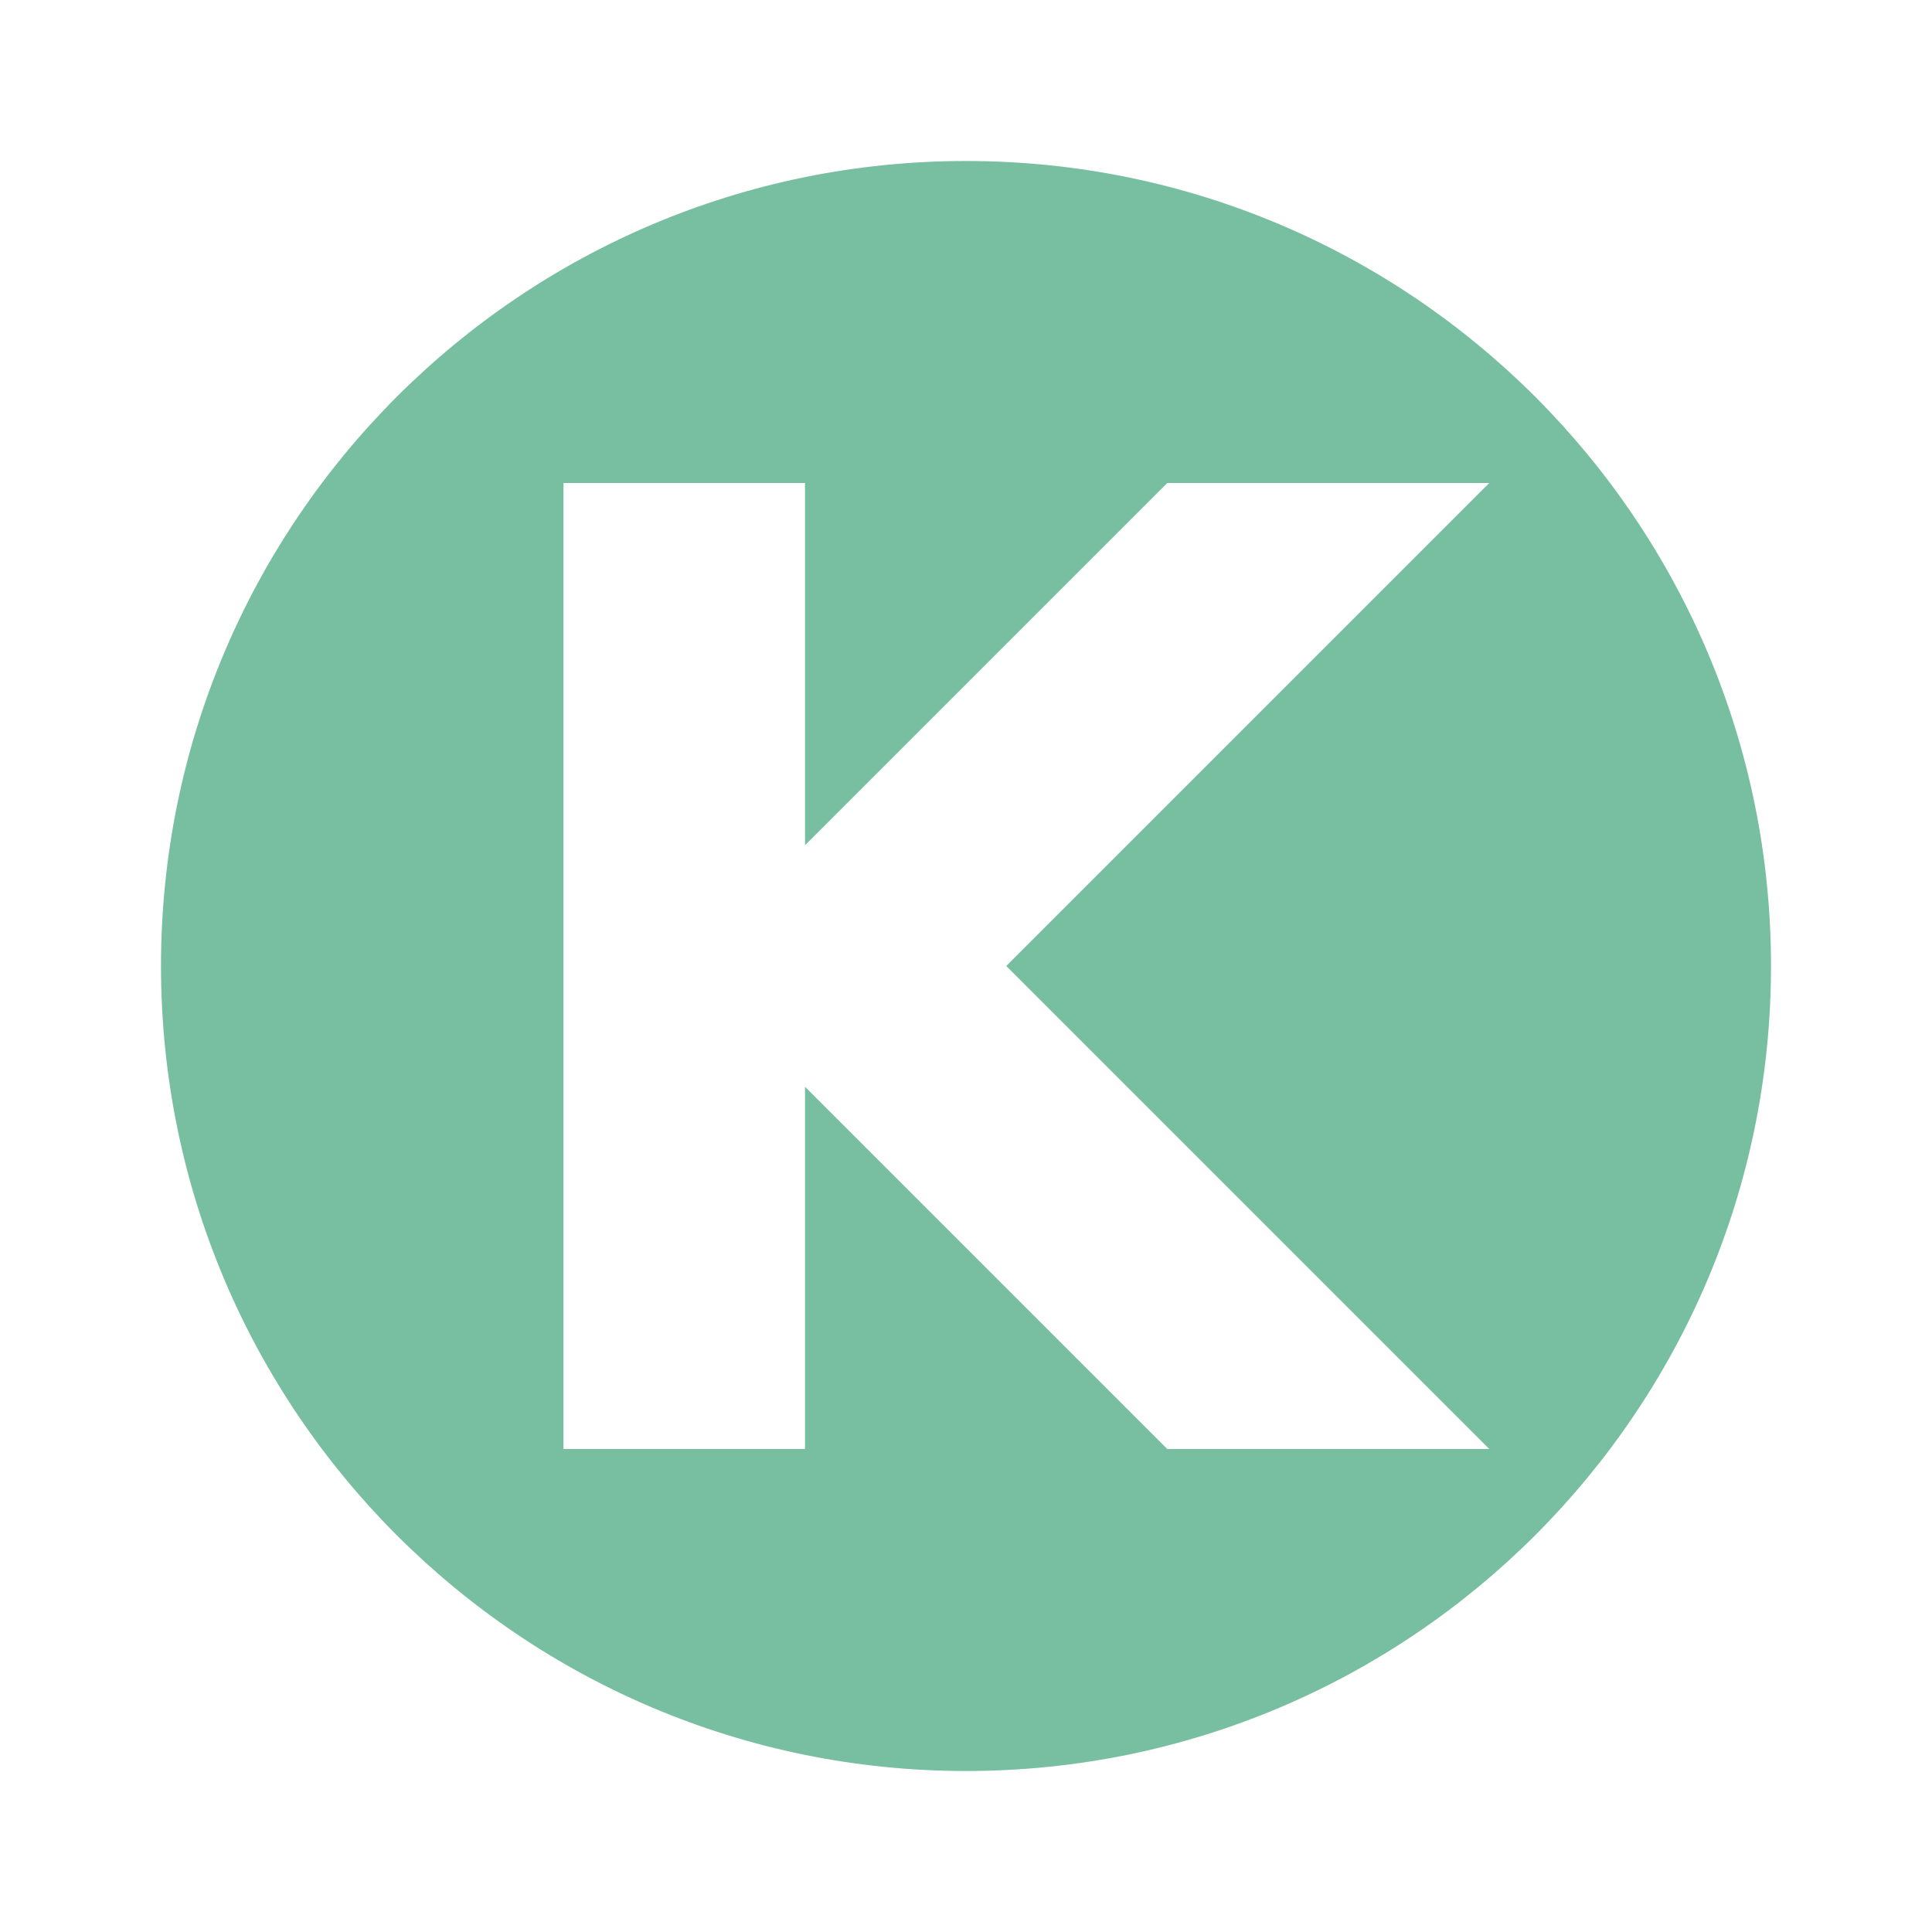
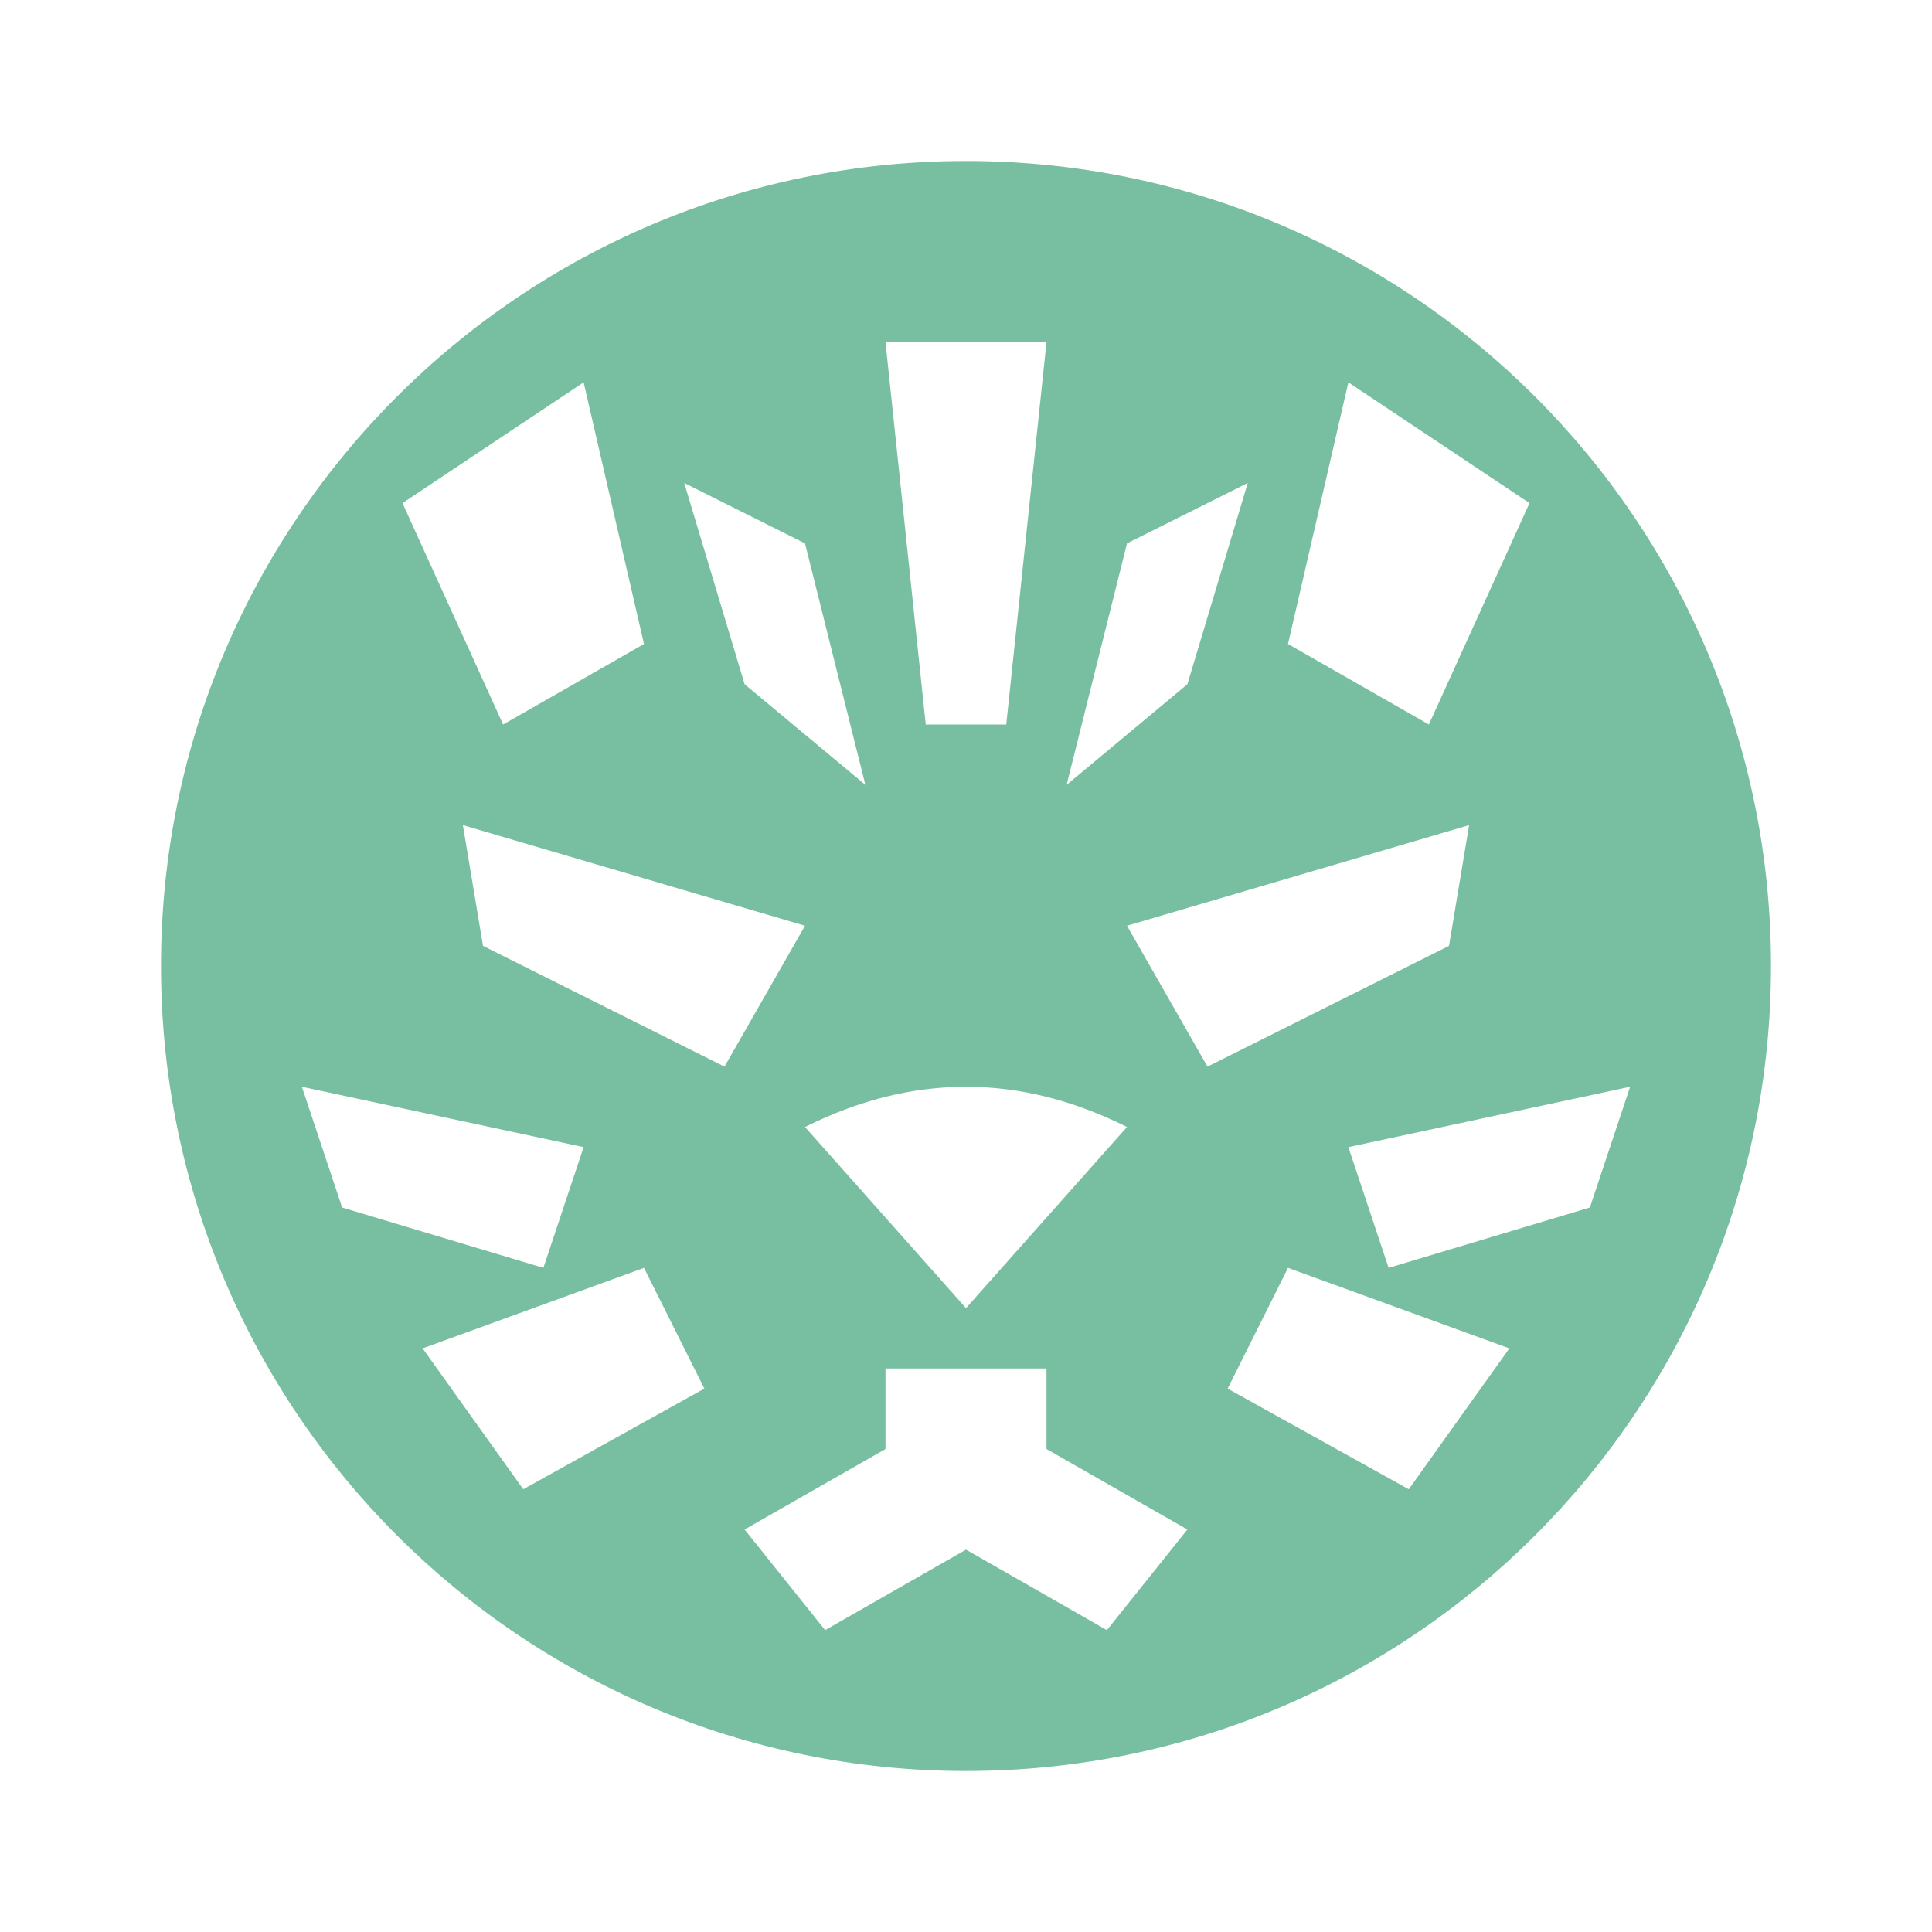
<svg xmlns="http://www.w3.org/2000/svg" viewBox="0 0 96 96" color="#78bfa1">
-   <path fill="currentColor" fill-rule="evenodd" d="M48 8a40 40 0 1 1 0 80a40 40 0 1 1 0-80ZM28 24h12v18l18-18h16L50 48l24 24H58L40 54v18H28Z" />
+   <path fill="currentColor" fill-rule="evenodd" d="M48 8a40 40 0 1 1 0 80a40 40 0 1 1 0-80ZM20 25l9-6 3 13-7 4ZM76 25l-9-6-3 13 7 4ZM44 17h8l-2 19h-4ZM34 24l6 3 3 12-6-5ZM62 24l-6 3-3 12 6-5ZM23 41l17 5-4 7-12-6ZM73 41l-17 5 4 7 12-6ZM15 54l14 3-2 6-10-3ZM81 54l-14 3 2 6 10-3ZM21 67l11-4 3 6-9 5ZM75 67l-11-4-3 6 9 5ZM40 56q8-4 16 0l-8 9ZM44 68h8v4l7 4-4 5-7-4-7 4-4-5 7-4Z" />
</svg>
